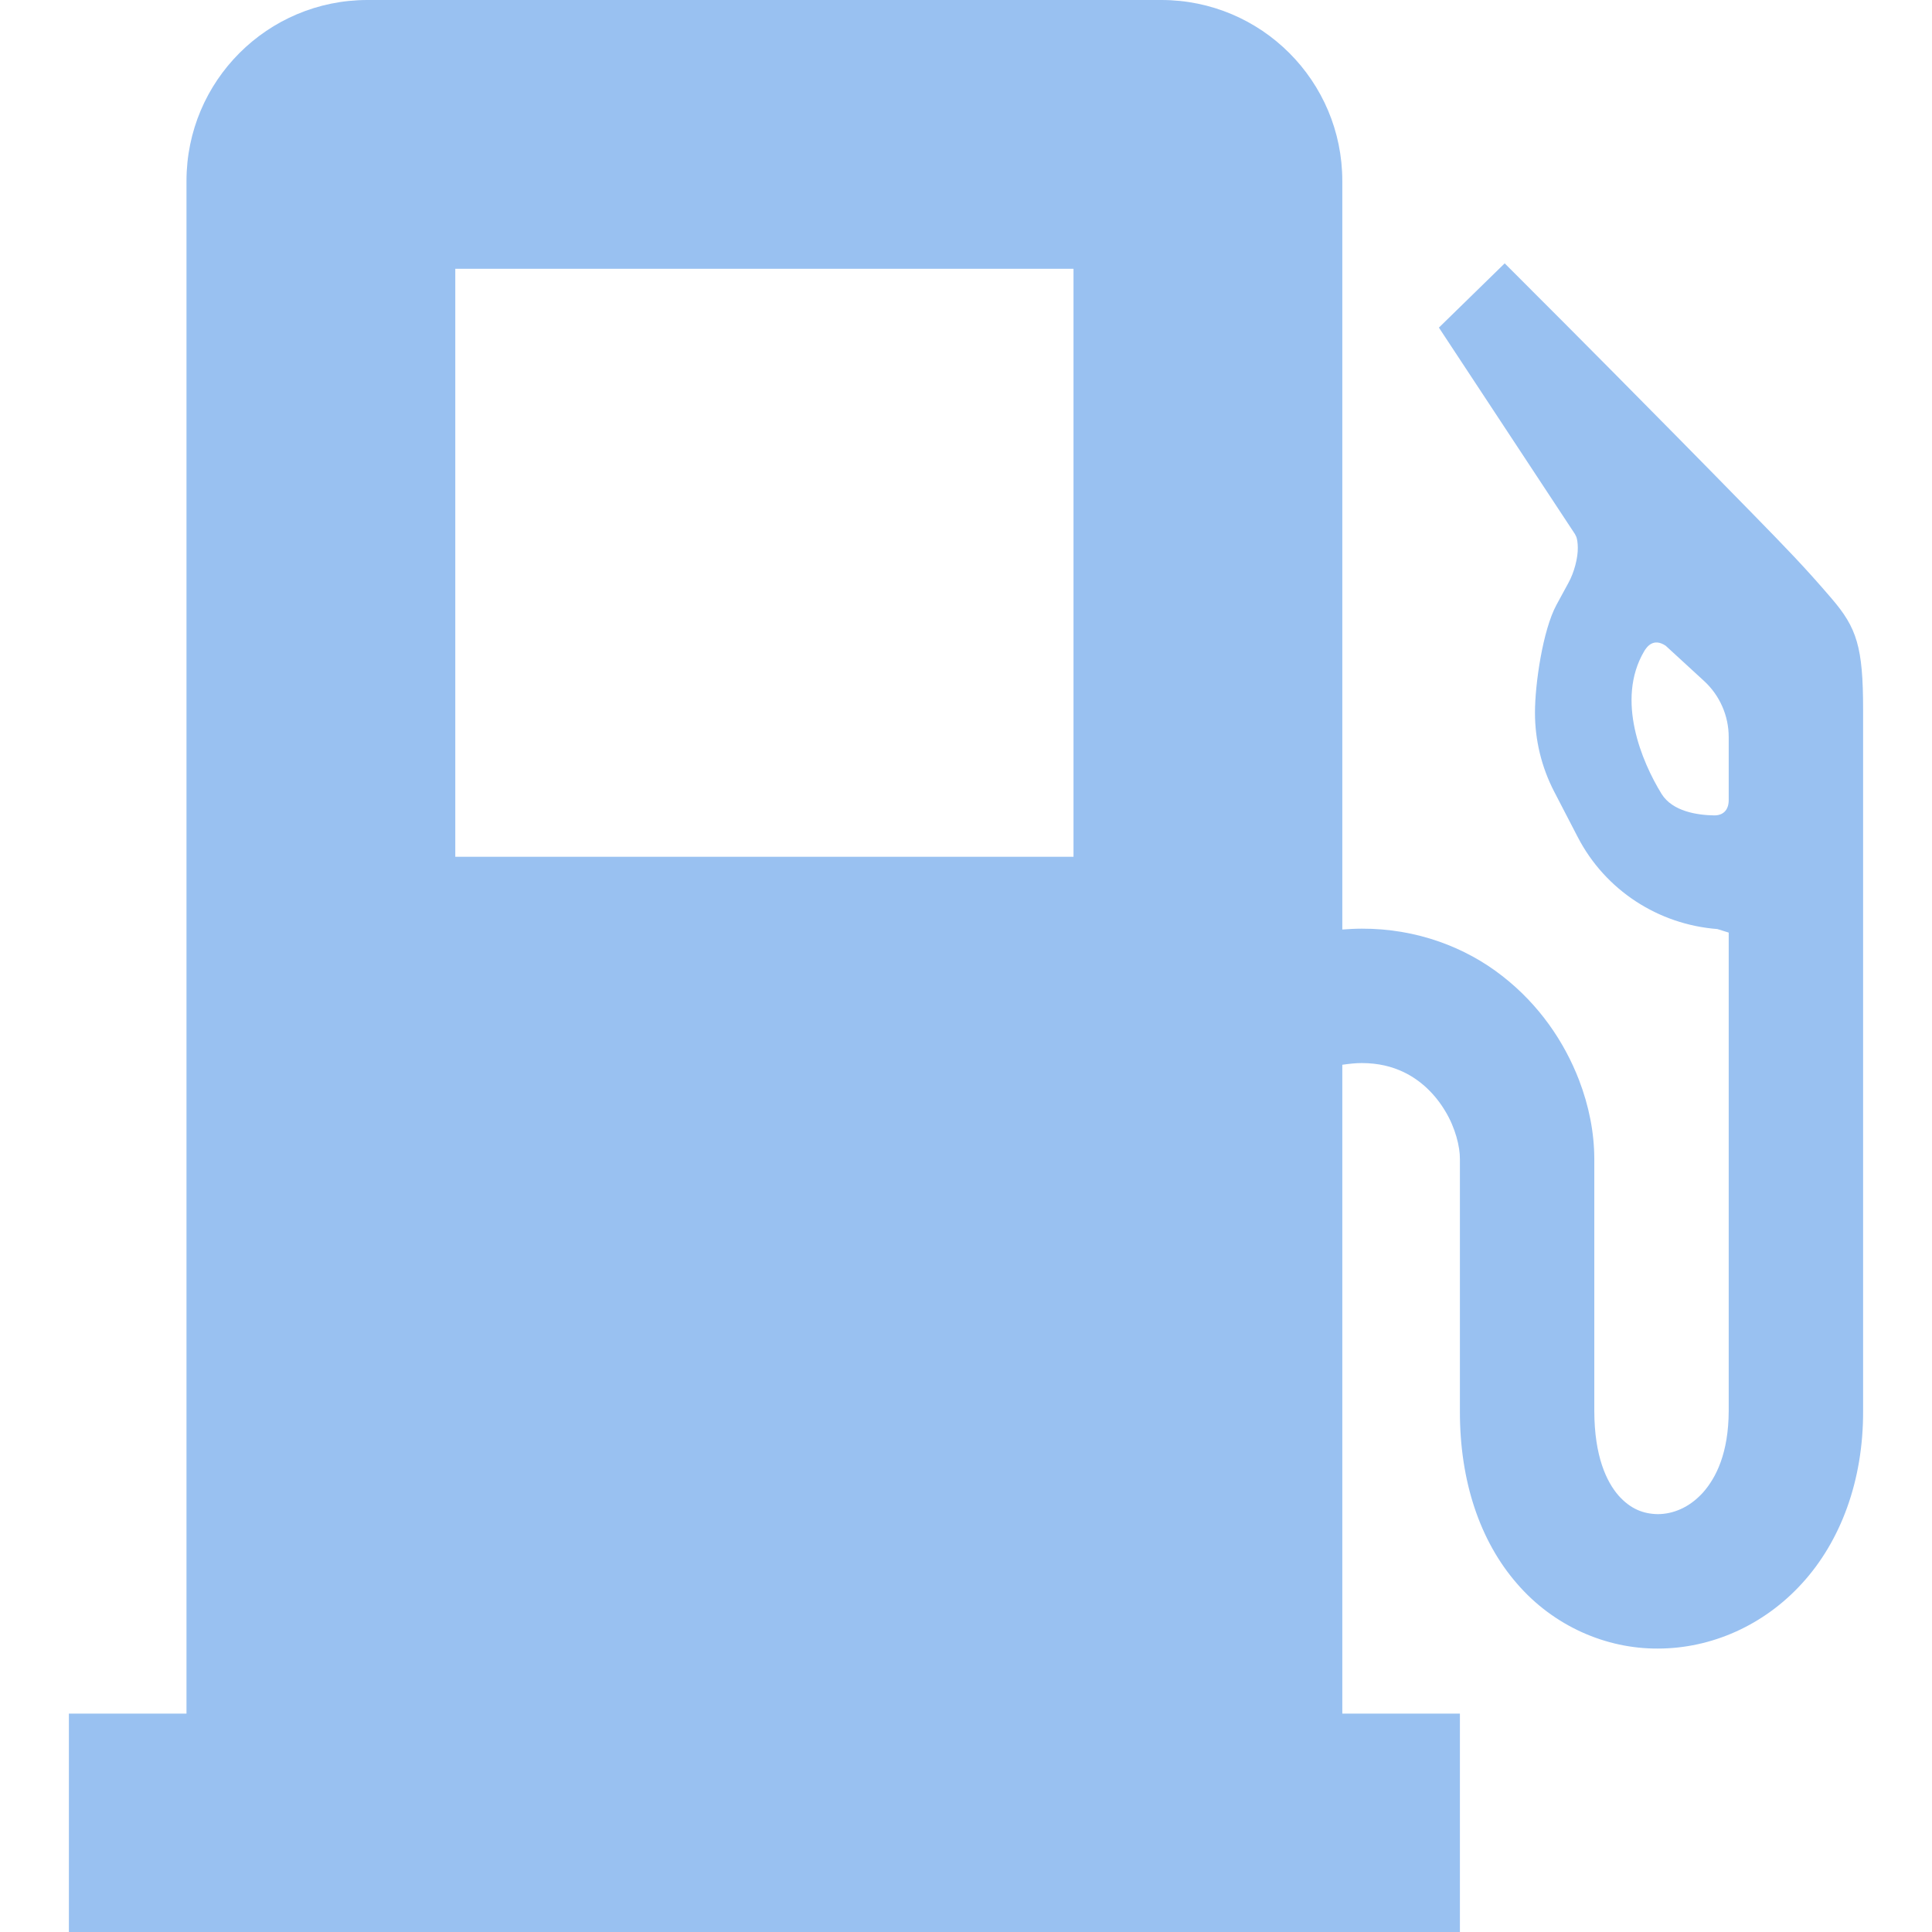
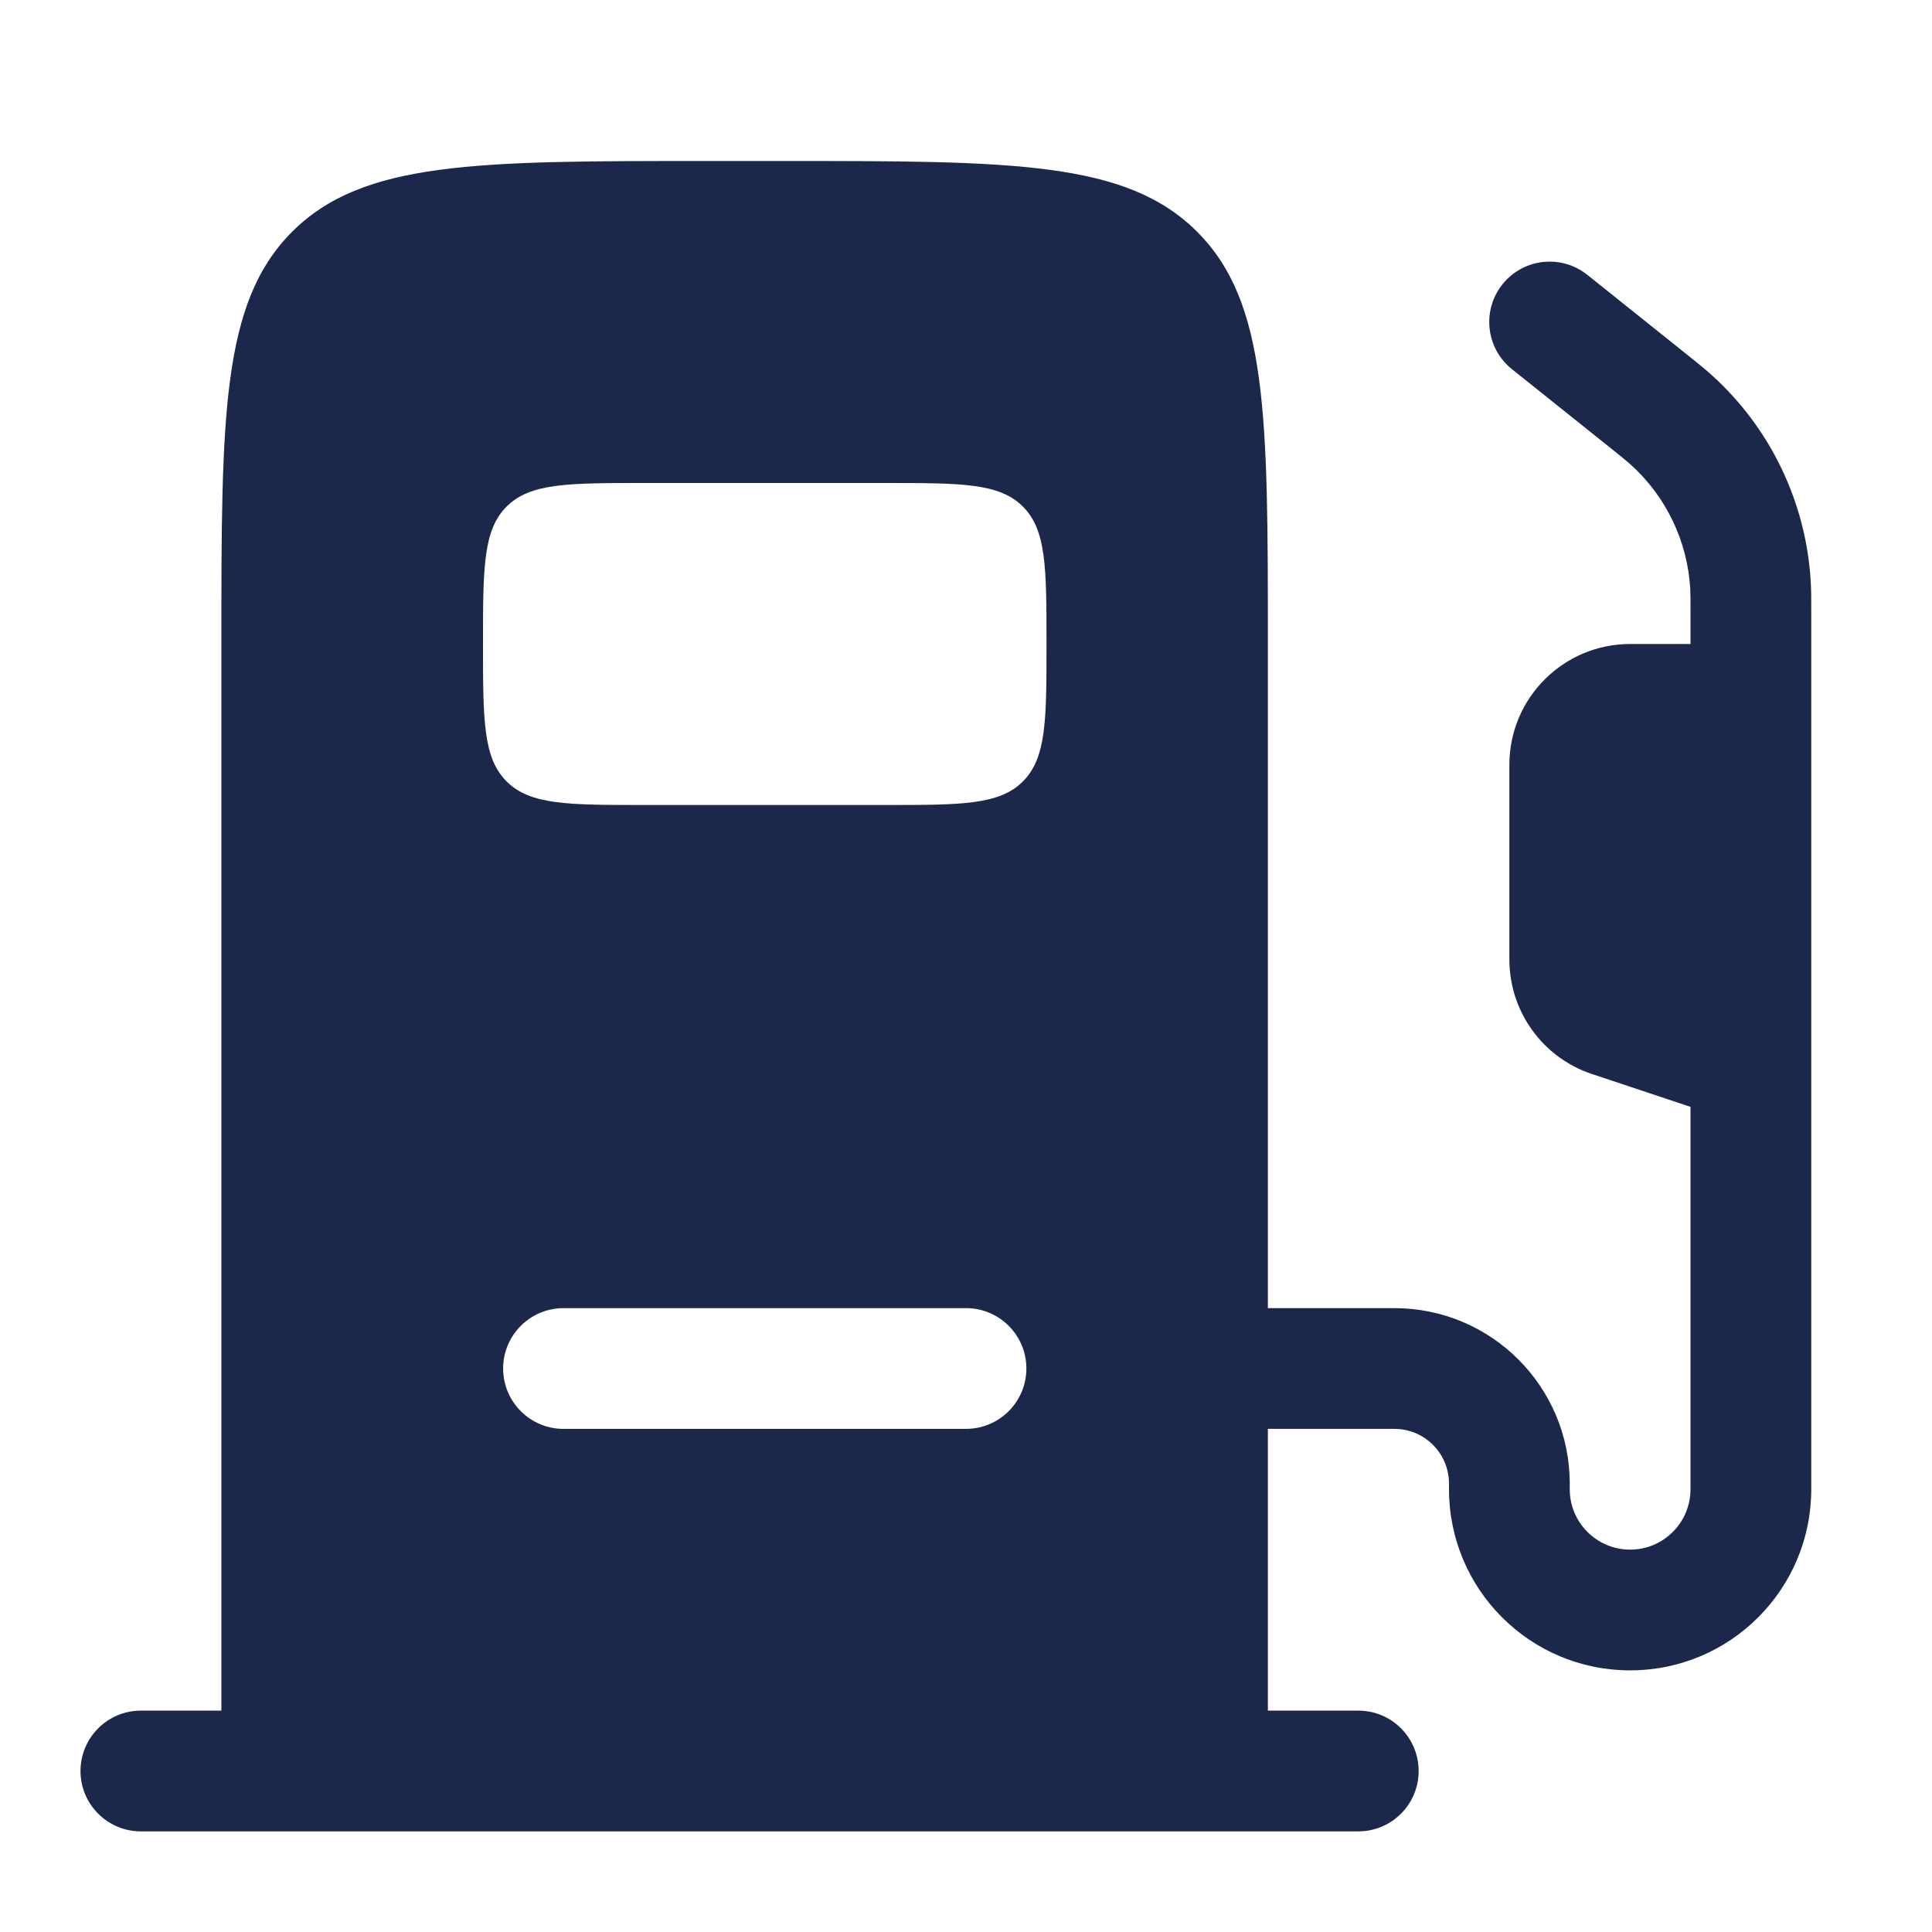
- <svg xmlns="http://www.w3.org/2000/svg" height="800px" width="800px" version="1.1" id="_x32_" viewBox="0 0 512 512" xml:space="preserve" fill="#000000">
-   <g id="SVGRepo_bgCarrier" stroke-width="0" />
-   <g id="SVGRepo_tracerCarrier" stroke-linecap="round" stroke-linejoin="round" />
-   <g id="SVGRepo_iconCarrier">
-     <style type="text/css"> .st0{fill:#99c1f1;} </style>
-     <g>
-       <path class="st0" d="M485.395,158.609c-7.296-8.514-12.122-13.426-20.826-22.348c-27.93-28.573-53.191-53.843-53.218-53.869 l-12.591-12.6l-17.435,17.026l36.061,54.731l0.374,0.765c0.191,0.591,0.374,1.566,0.374,2.826c0.052,2.704-0.974,6.609-2.479,9.313 l-3.165,5.826c-3.661,6.756-5.713,21.113-5.705,28.574c-0.008,7.182,1.696,14.4,5.114,20.982l6.235,12.026 c7.295,14.07,21.347,23.148,36.991,24.348l3,0.939c0,39.574,0,88.904,0,126.835c-0.052,11.043-3.296,17.617-6.888,21.635 c-3.652,3.991-7.965,5.634-11.913,5.644c-3.826-0.07-7.217-1.348-10.417-4.948c-3.13-3.617-6.365-10.295-6.4-22.33 c0-35.618,0-44.522,0-66.783c-0.009-7.113-1.436-14.156-4.044-20.974c-3.93-10.191-10.601-20-20.348-27.582 c-9.678-7.583-22.678-12.592-37.226-12.539c-1.704,0-3.425,0.096-5.164,0.226V47.956C355.726,21.469,334.256,0,307.769,0H97.378 C70.891,0,49.422,21.469,49.422,47.956v406.166H18.256V512h368.634v-57.878h-31.165V282.174c1.843-0.27,3.6-0.452,5.164-0.452 c4.496,0.017,8.01,0.93,11.096,2.4c4.592,2.192,8.374,5.896,11.026,10.348c2.67,4.382,3.922,9.461,3.879,12.73 c0,22.261,0,31.165,0,66.783c-0.035,18.556,5.312,34.417,15.13,45.695c9.739,11.305,23.66,17.279,37.304,17.209 c14.183,0.008,28.174-6.165,38.296-17.339c10.174-11.165,16.174-27.148,16.122-45.565c0-57.878,0-150.261,0-185.878 C493.743,171.409,492.074,166.4,485.395,158.609z M284.491,227.061H120.656V71.235h163.834V227.061z M458.126,212.009 c0,2.808-1.609,4.122-3.896,4.078c-4.304-0.07-11.009-1-13.913-5.722c-5.191-8.435-12.183-24.87-4.609-37.756 c0.808-1.374,2.574-3.583,5.722-1.478l10.13,9.304c4.182,3.826,6.565,9.226,6.565,14.895 C458.126,195.33,458.126,209.2,458.126,212.009z" />
-     </g>
-   </g>
+ <svg xmlns="http://www.w3.org/2000/svg" width="800px" height="800px" viewBox="0 0 24 24" fill="none">
+   <path fill-rule="evenodd" clip-rule="evenodd" d="M8.75 2H9.75C12.578 2 13.993 2 14.871 2.879C15.75 3.757 15.75 5.172 15.75 8V16.25H17.321C18.525 16.25 19.5 17.225 19.5 18.429V18.5C19.5 18.914 19.836 19.25 20.25 19.25C20.664 19.25 21 18.914 21 18.5V13.75L19.776 13.342C19.163 13.138 18.75 12.565 18.75 11.919V9.5C18.75 8.672 19.422 8 20.25 8H21V7.622C21 7.437 21 7.374 20.997 7.316C20.963 6.721 20.695 6.164 20.252 5.767C20.209 5.728 20.159 5.688 20.015 5.572L18.782 4.586C18.458 4.327 18.406 3.855 18.664 3.532C18.923 3.208 19.395 3.156 19.718 3.414L20.968 4.414C21.09 4.512 21.174 4.579 21.253 4.65C21.992 5.312 22.438 6.241 22.494 7.232C22.5 7.337 22.5 7.445 22.5 7.602V18.5C22.5 19.743 21.493 20.75 20.25 20.75C19.007 20.75 18 19.743 18 18.5V18.429C18 18.054 17.696 17.75 17.321 17.75H15.75V21.25H16.873C17.288 21.25 17.623 21.586 17.623 22C17.623 22.414 17.288 22.75 16.873 22.75H1.75C1.336 22.75 1 22.414 1 22C1 21.586 1.336 21.25 1.75 21.25H2.75V8C2.75 5.172 2.75 3.757 3.629 2.879C4.507 2 5.922 2 8.75 2ZM7 16.25C6.586 16.25 6.25 16.586 6.25 17C6.25 17.414 6.586 17.75 7 17.75H12C12.414 17.75 12.75 17.414 12.75 17C12.75 16.586 12.414 16.25 12 16.25H7ZM11 6H8C7.057 6 6.586 6 6.293 6.293C6 6.586 6 7.057 6 8C6 8.943 6 9.414 6.293 9.707C6.586 10 7.057 10 8 10H11C11.943 10 12.414 10 12.707 9.707C13 9.414 13 8.943 13 8C13 7.057 13 6.586 12.707 6.293C12.414 6 11.943 6 11 6Z" fill="#1C274C" />
</svg>
